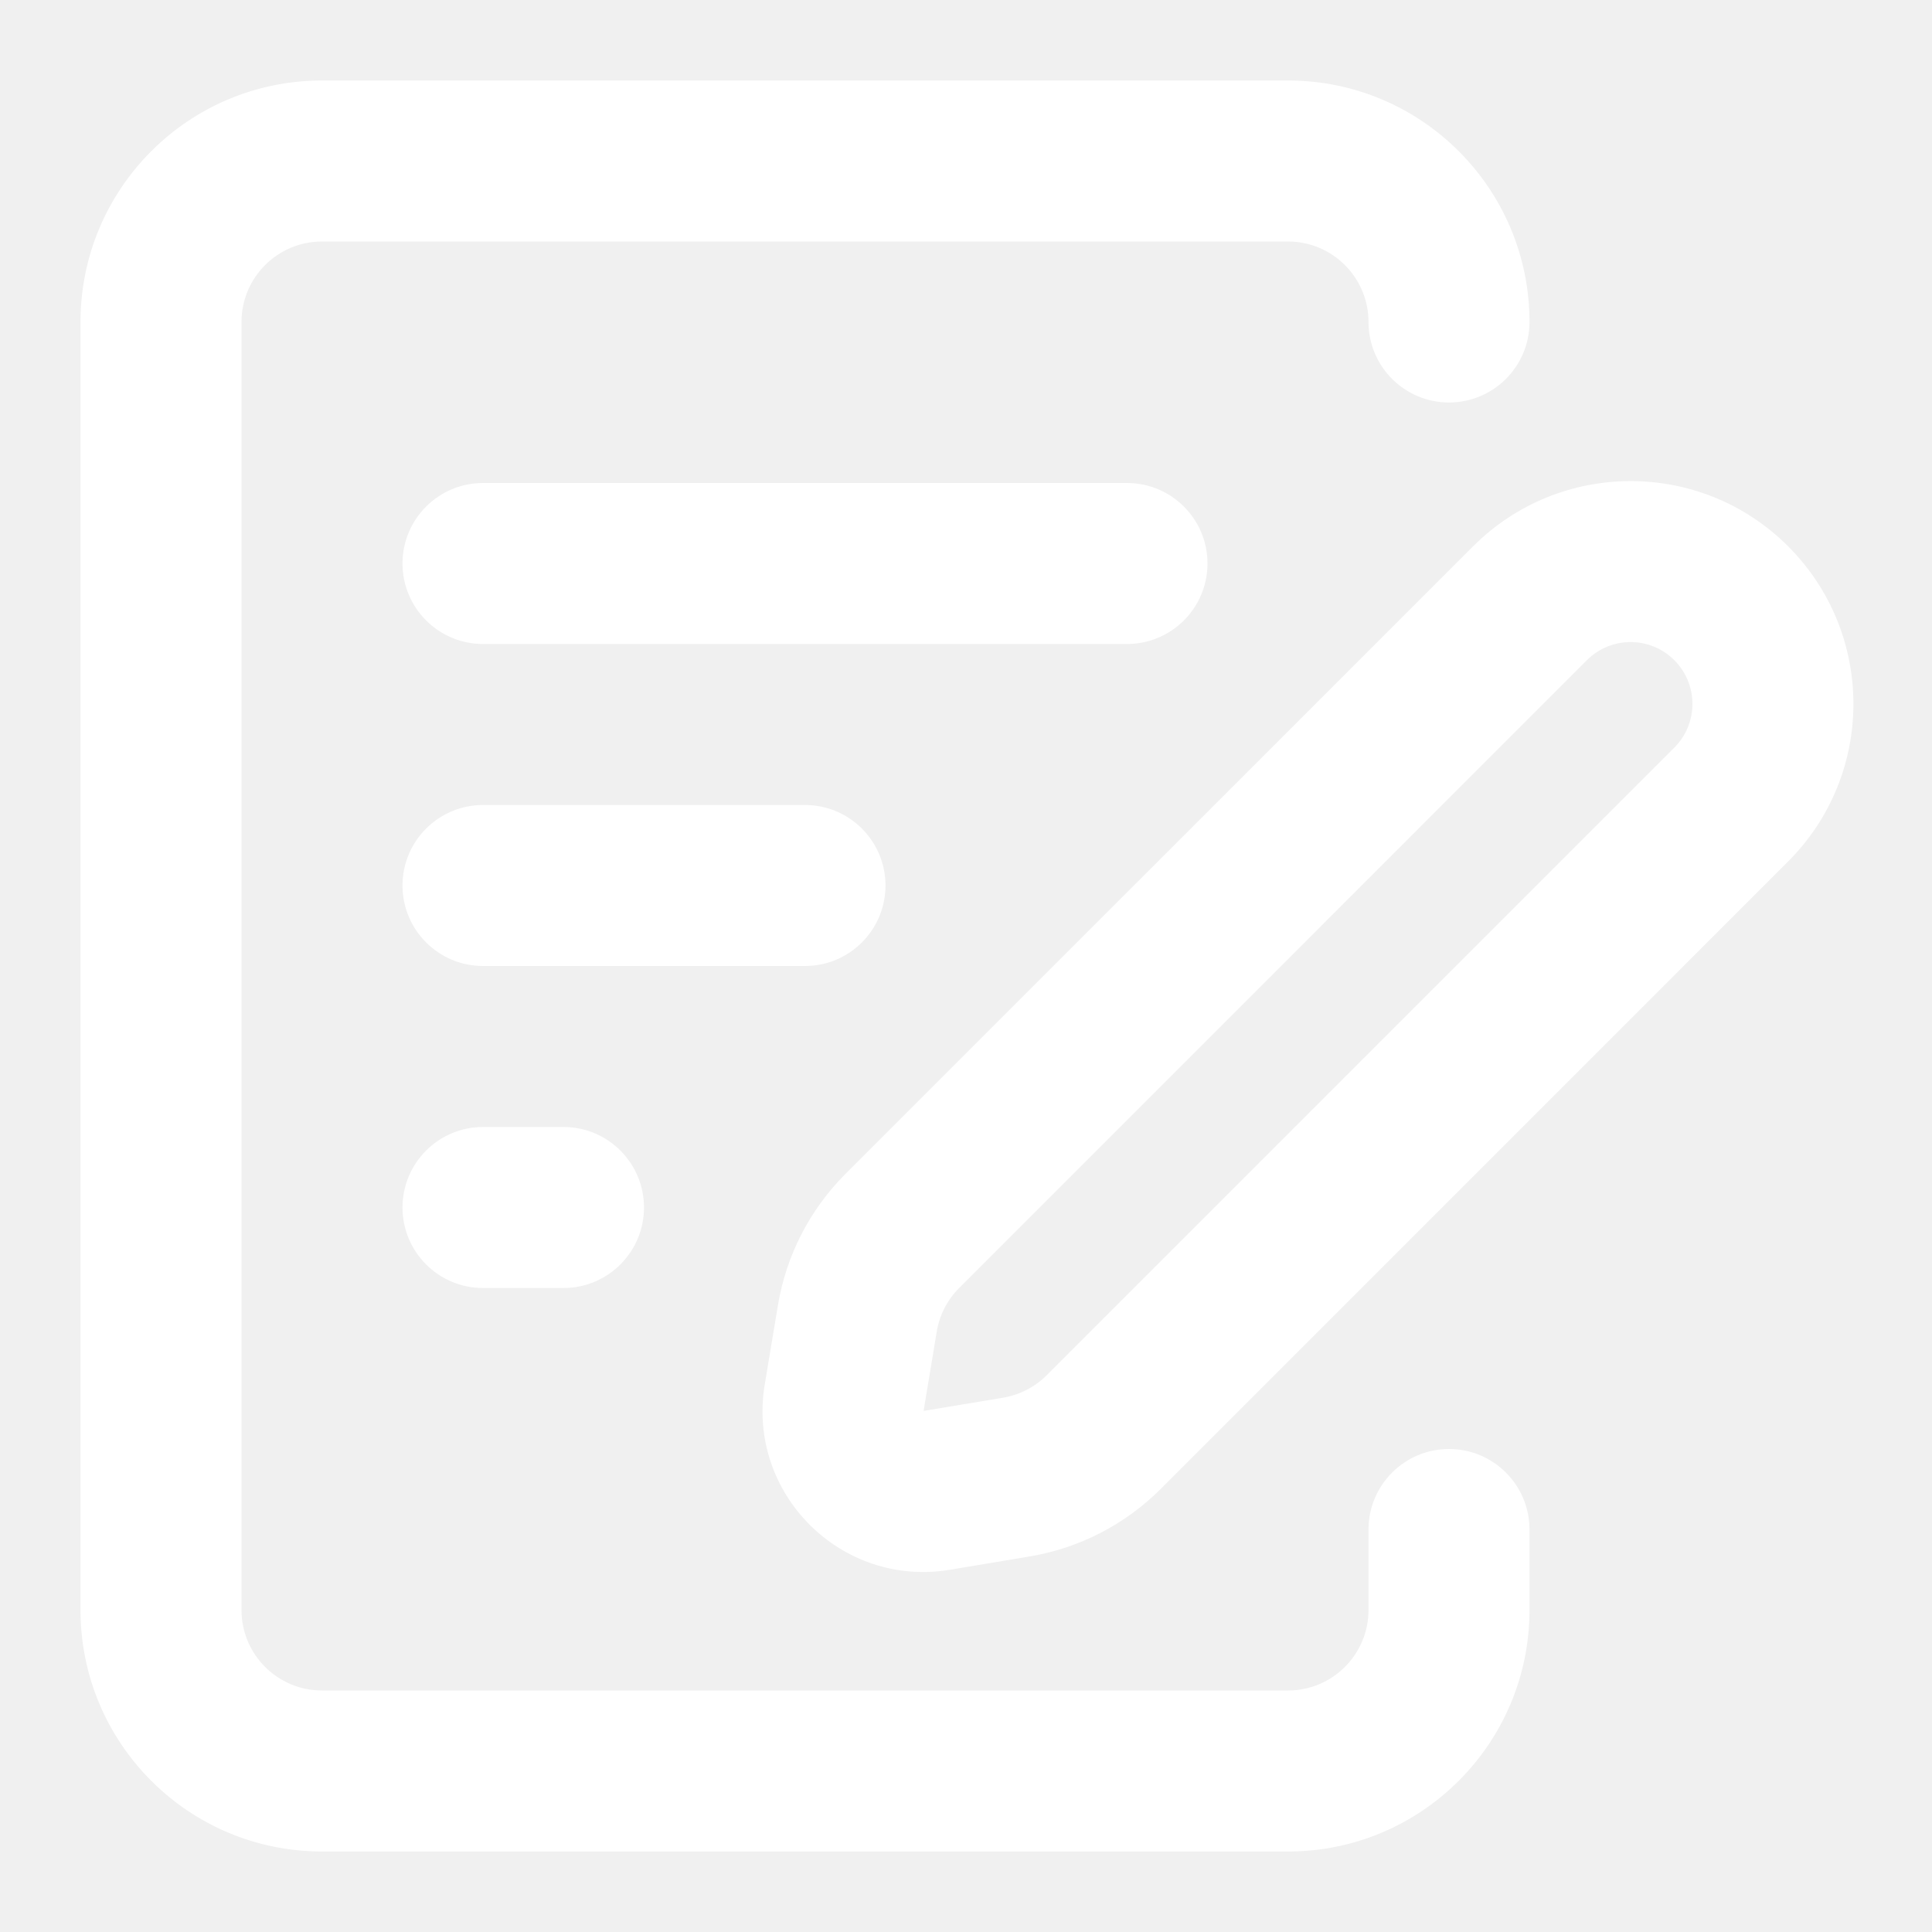
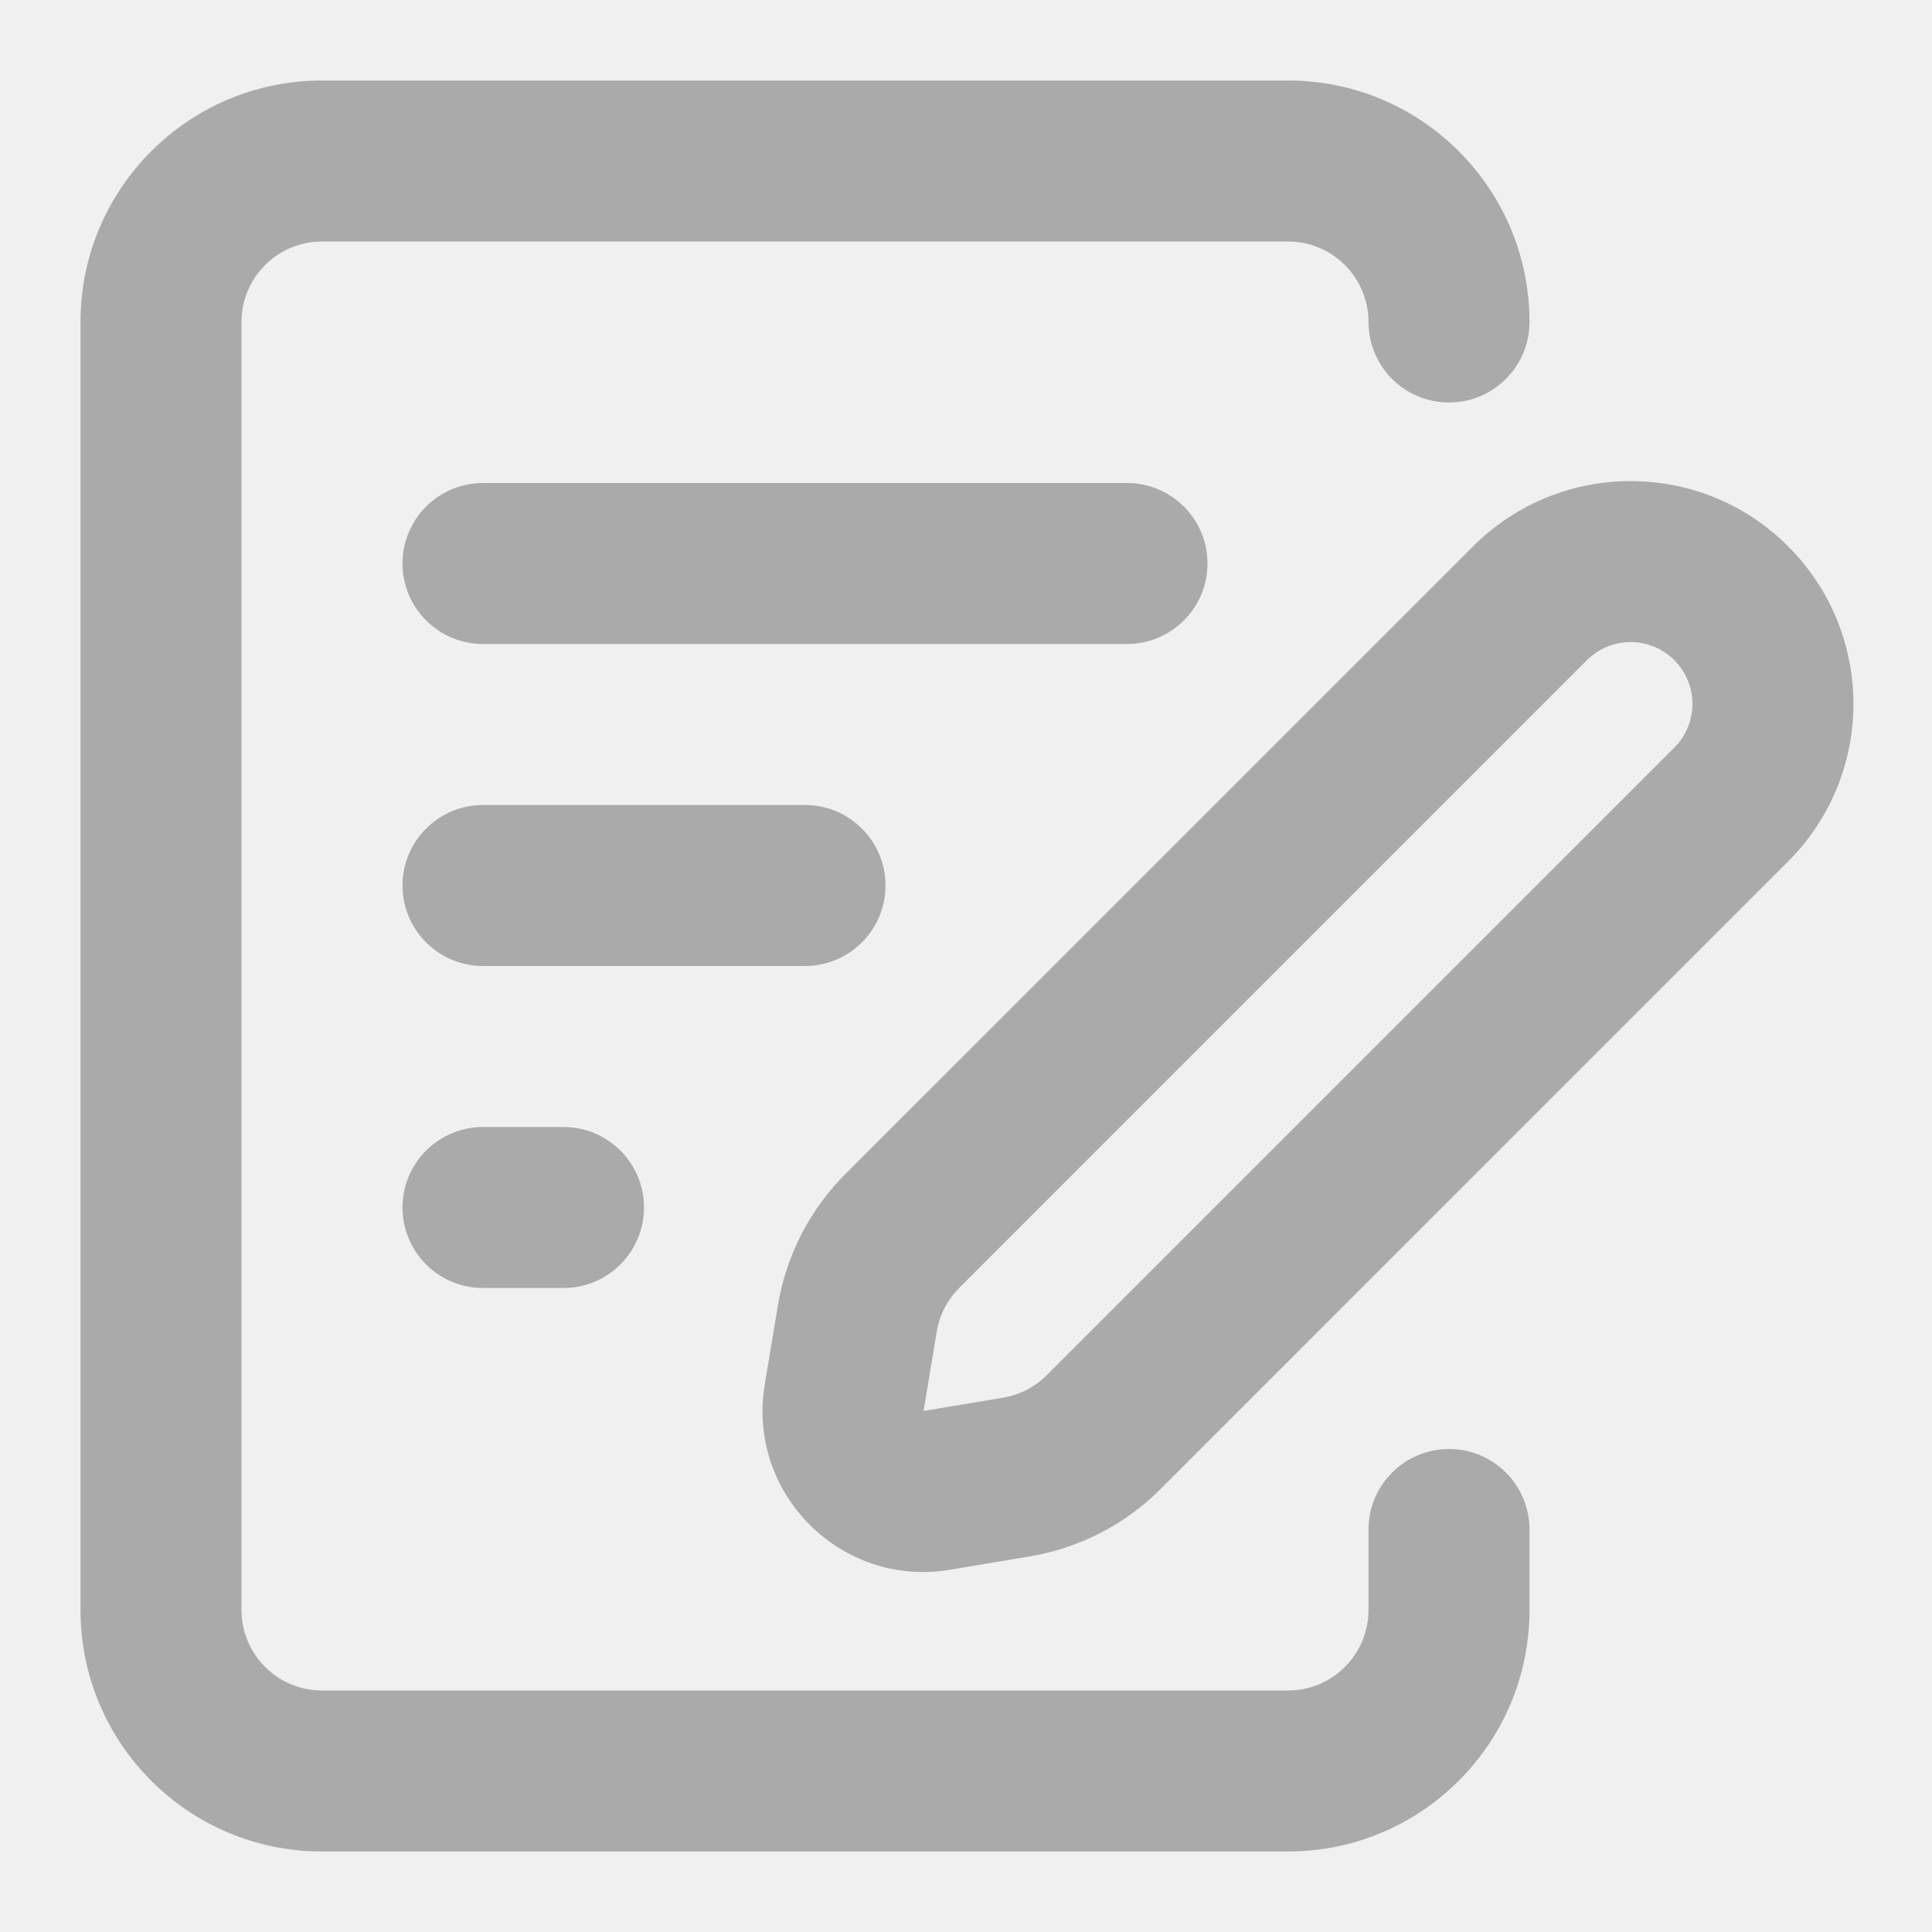
<svg xmlns="http://www.w3.org/2000/svg" viewBox="0 0 24 24" fill="none">
  <g id="SVGRepo_bgCarrier" stroke-width="0" />
  <g id="SVGRepo_tracerCarrier" stroke-linecap="round" stroke-linejoin="round" />
  <g id="SVGRepo_iconCarrier">
-     <path d="M16 1C17.657 1 19 2.343 19 4C19 4.552 18.552 5 18 5C17.448 5 17 4.552 17 4C17 3.448 16.552 3 16 3H4C3.448 3 3 3.448 3 4V20C3 20.552 3.448 21 4 21H16C16.552 21 17 20.552 17 20V19C17 18.448 17.448 18 18 18C18.552 18 19 18.448 19 19V20C19 21.657 17.657 23 16 23H4C2.343 23 1 21.657 1 20V4C1 2.343 2.343 1 4 1H16Z" fill="#ffffff" />
-     <path fill-rule="evenodd" clip-rule="evenodd" d="M20.799 8.201C20.499 7.901 20.013 7.901 19.713 8.201L11.917 15.998C11.769 16.145 11.671 16.335 11.637 16.54L11.473 17.527L12.46 17.363C12.665 17.328 12.855 17.231 13.002 17.084L20.799 9.287C21.099 8.987 21.099 8.501 20.799 8.201ZM18.299 6.787C19.38 5.706 21.133 5.706 22.213 6.787C23.294 7.868 23.294 9.62 22.213 10.701L14.417 18.498C13.974 18.94 13.405 19.233 12.788 19.335L11.802 19.5C10.448 19.726 9.274 18.552 9.5 17.198L9.664 16.212C9.767 15.595 10.06 15.026 10.502 14.583L18.299 6.787Z" fill="#ffffff" />
-     <path d="M5 7C5 6.448 5.448 6 6 6H14C14.552 6 15 6.448 15 7C15 7.552 14.552 8 14 8H6C5.448 8 5 7.552 5 7Z" fill="#ffffff" />
-     <path d="M5 11C5 10.448 5.448 10 6 10H10C10.552 10 11 10.448 11 11C11 11.552 10.552 12 10 12H6C5.448 12 5 11.552 5 11Z" fill="#ffffff" />
-     <path d="M5 15C5 14.448 5.448 14 6 14H7C7.552 14 8 14.448 8 15C8 15.552 7.552 16 7 16H6C5.448 16 5 15.552 5 15Z" fill="#ffffff" />
+     <path d="M16 1C17.657 1 19 2.343 19 4C19 4.552 18.552 5 18 5C17.448 5 17 4.552 17 4C17 3.448 16.552 3 16 3H4C3.448 3 3 3.448 3 4V20C3 20.552 3.448 21 4 21H16C16.552 21 17 20.552 17 20V19C17 18.448 17.448 18 18 18C18.552 18 19 18.448 19 19V20C19 21.657 17.657 23 16 23H4C2.343 23 1 21.657 1 20V4C1 2.343 2.343 1 4 1H16Z" fill="#aaaaaa" />
+     <path fill-rule="evenodd" clip-rule="evenodd" d="M20.799 8.201C20.499 7.901 20.013 7.901 19.713 8.201L11.917 15.998C11.769 16.145 11.671 16.335 11.637 16.54L11.473 17.527L12.46 17.363C12.665 17.328 12.855 17.231 13.002 17.084L20.799 9.287C21.099 8.987 21.099 8.501 20.799 8.201ZM18.299 6.787C19.38 5.706 21.133 5.706 22.213 6.787C23.294 7.868 23.294 9.62 22.213 10.701L14.417 18.498C13.974 18.94 13.405 19.233 12.788 19.335L11.802 19.5C10.448 19.726 9.274 18.552 9.5 17.198L9.664 16.212C9.767 15.595 10.06 15.026 10.502 14.583L18.299 6.787Z" fill="#aaaaaa" />
+     <path d="M5 7C5 6.448 5.448 6 6 6H14C14.552 6 15 6.448 15 7C15 7.552 14.552 8 14 8H6C5.448 8 5 7.552 5 7Z" fill="#aaaaaa" />
+     <path d="M5 11C5 10.448 5.448 10 6 10H10C10.552 10 11 10.448 11 11C11 11.552 10.552 12 10 12H6C5.448 12 5 11.552 5 11Z" fill="#aaaaaa" />
+     <path d="M5 15C5 14.448 5.448 14 6 14H7C7.552 14 8 14.448 8 15C8 15.552 7.552 16 7 16H6C5.448 16 5 15.552 5 15Z" fill="#aaaaaa" />
  </g>
</svg>
